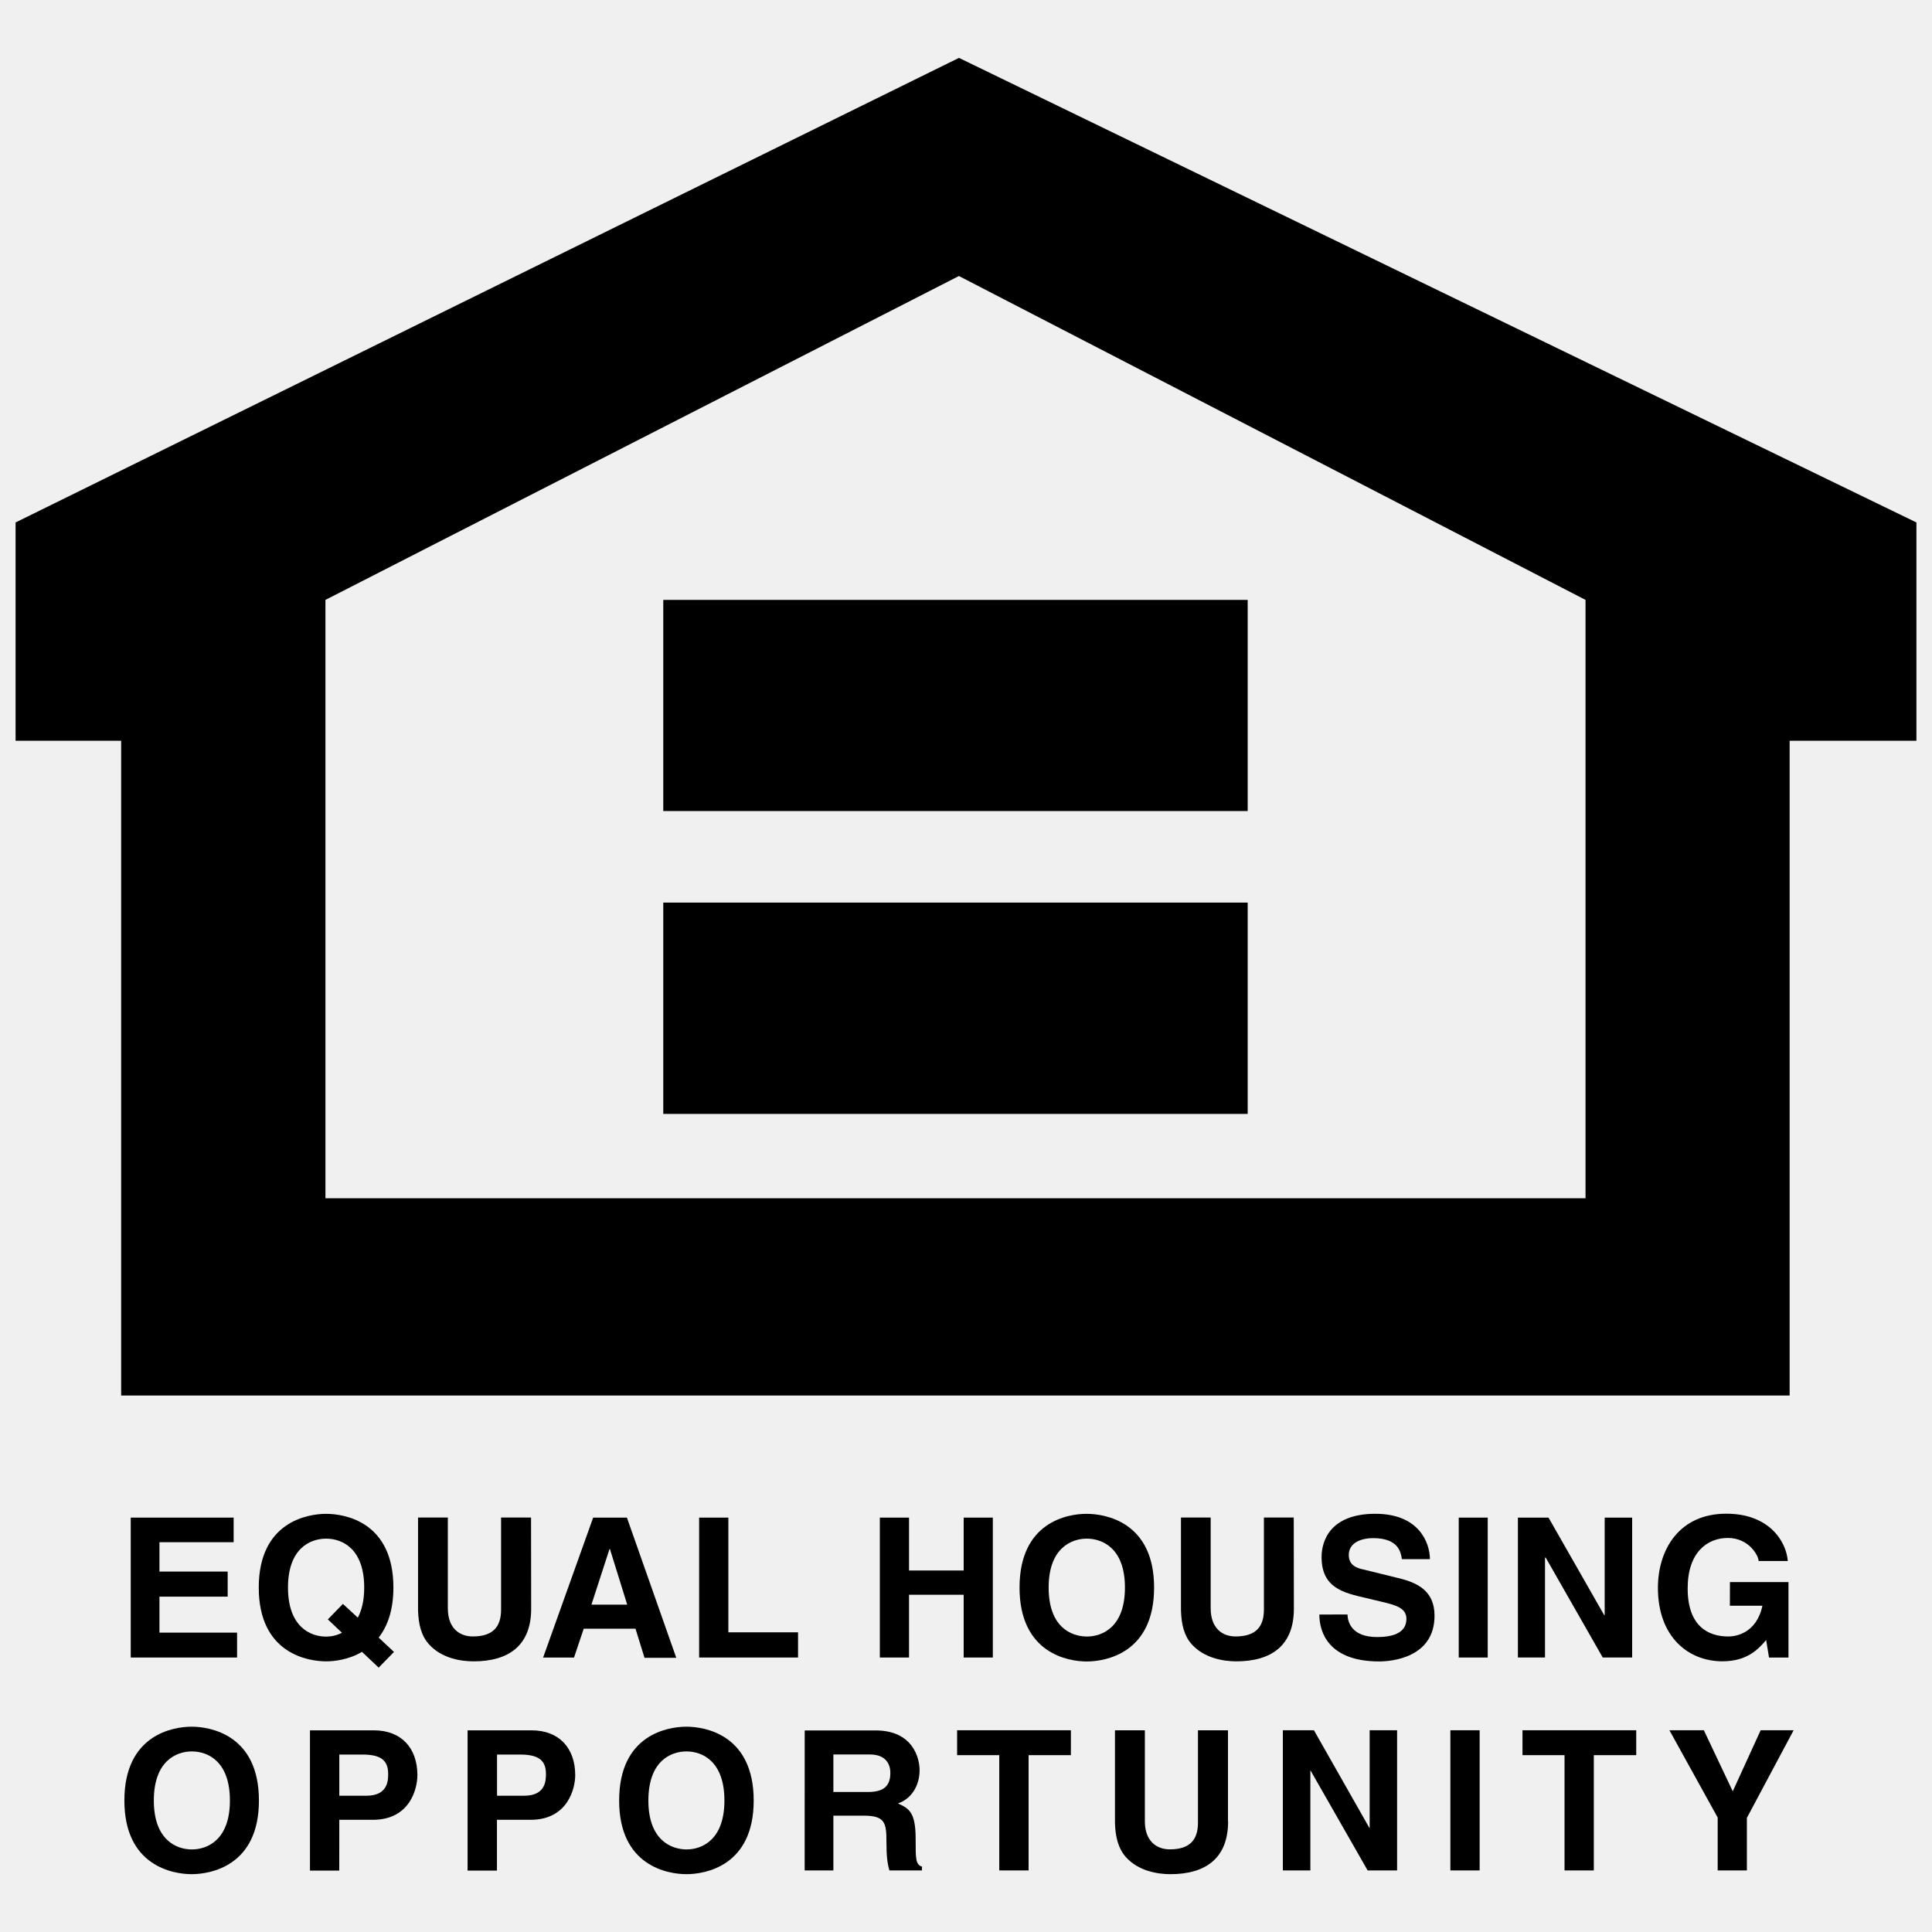
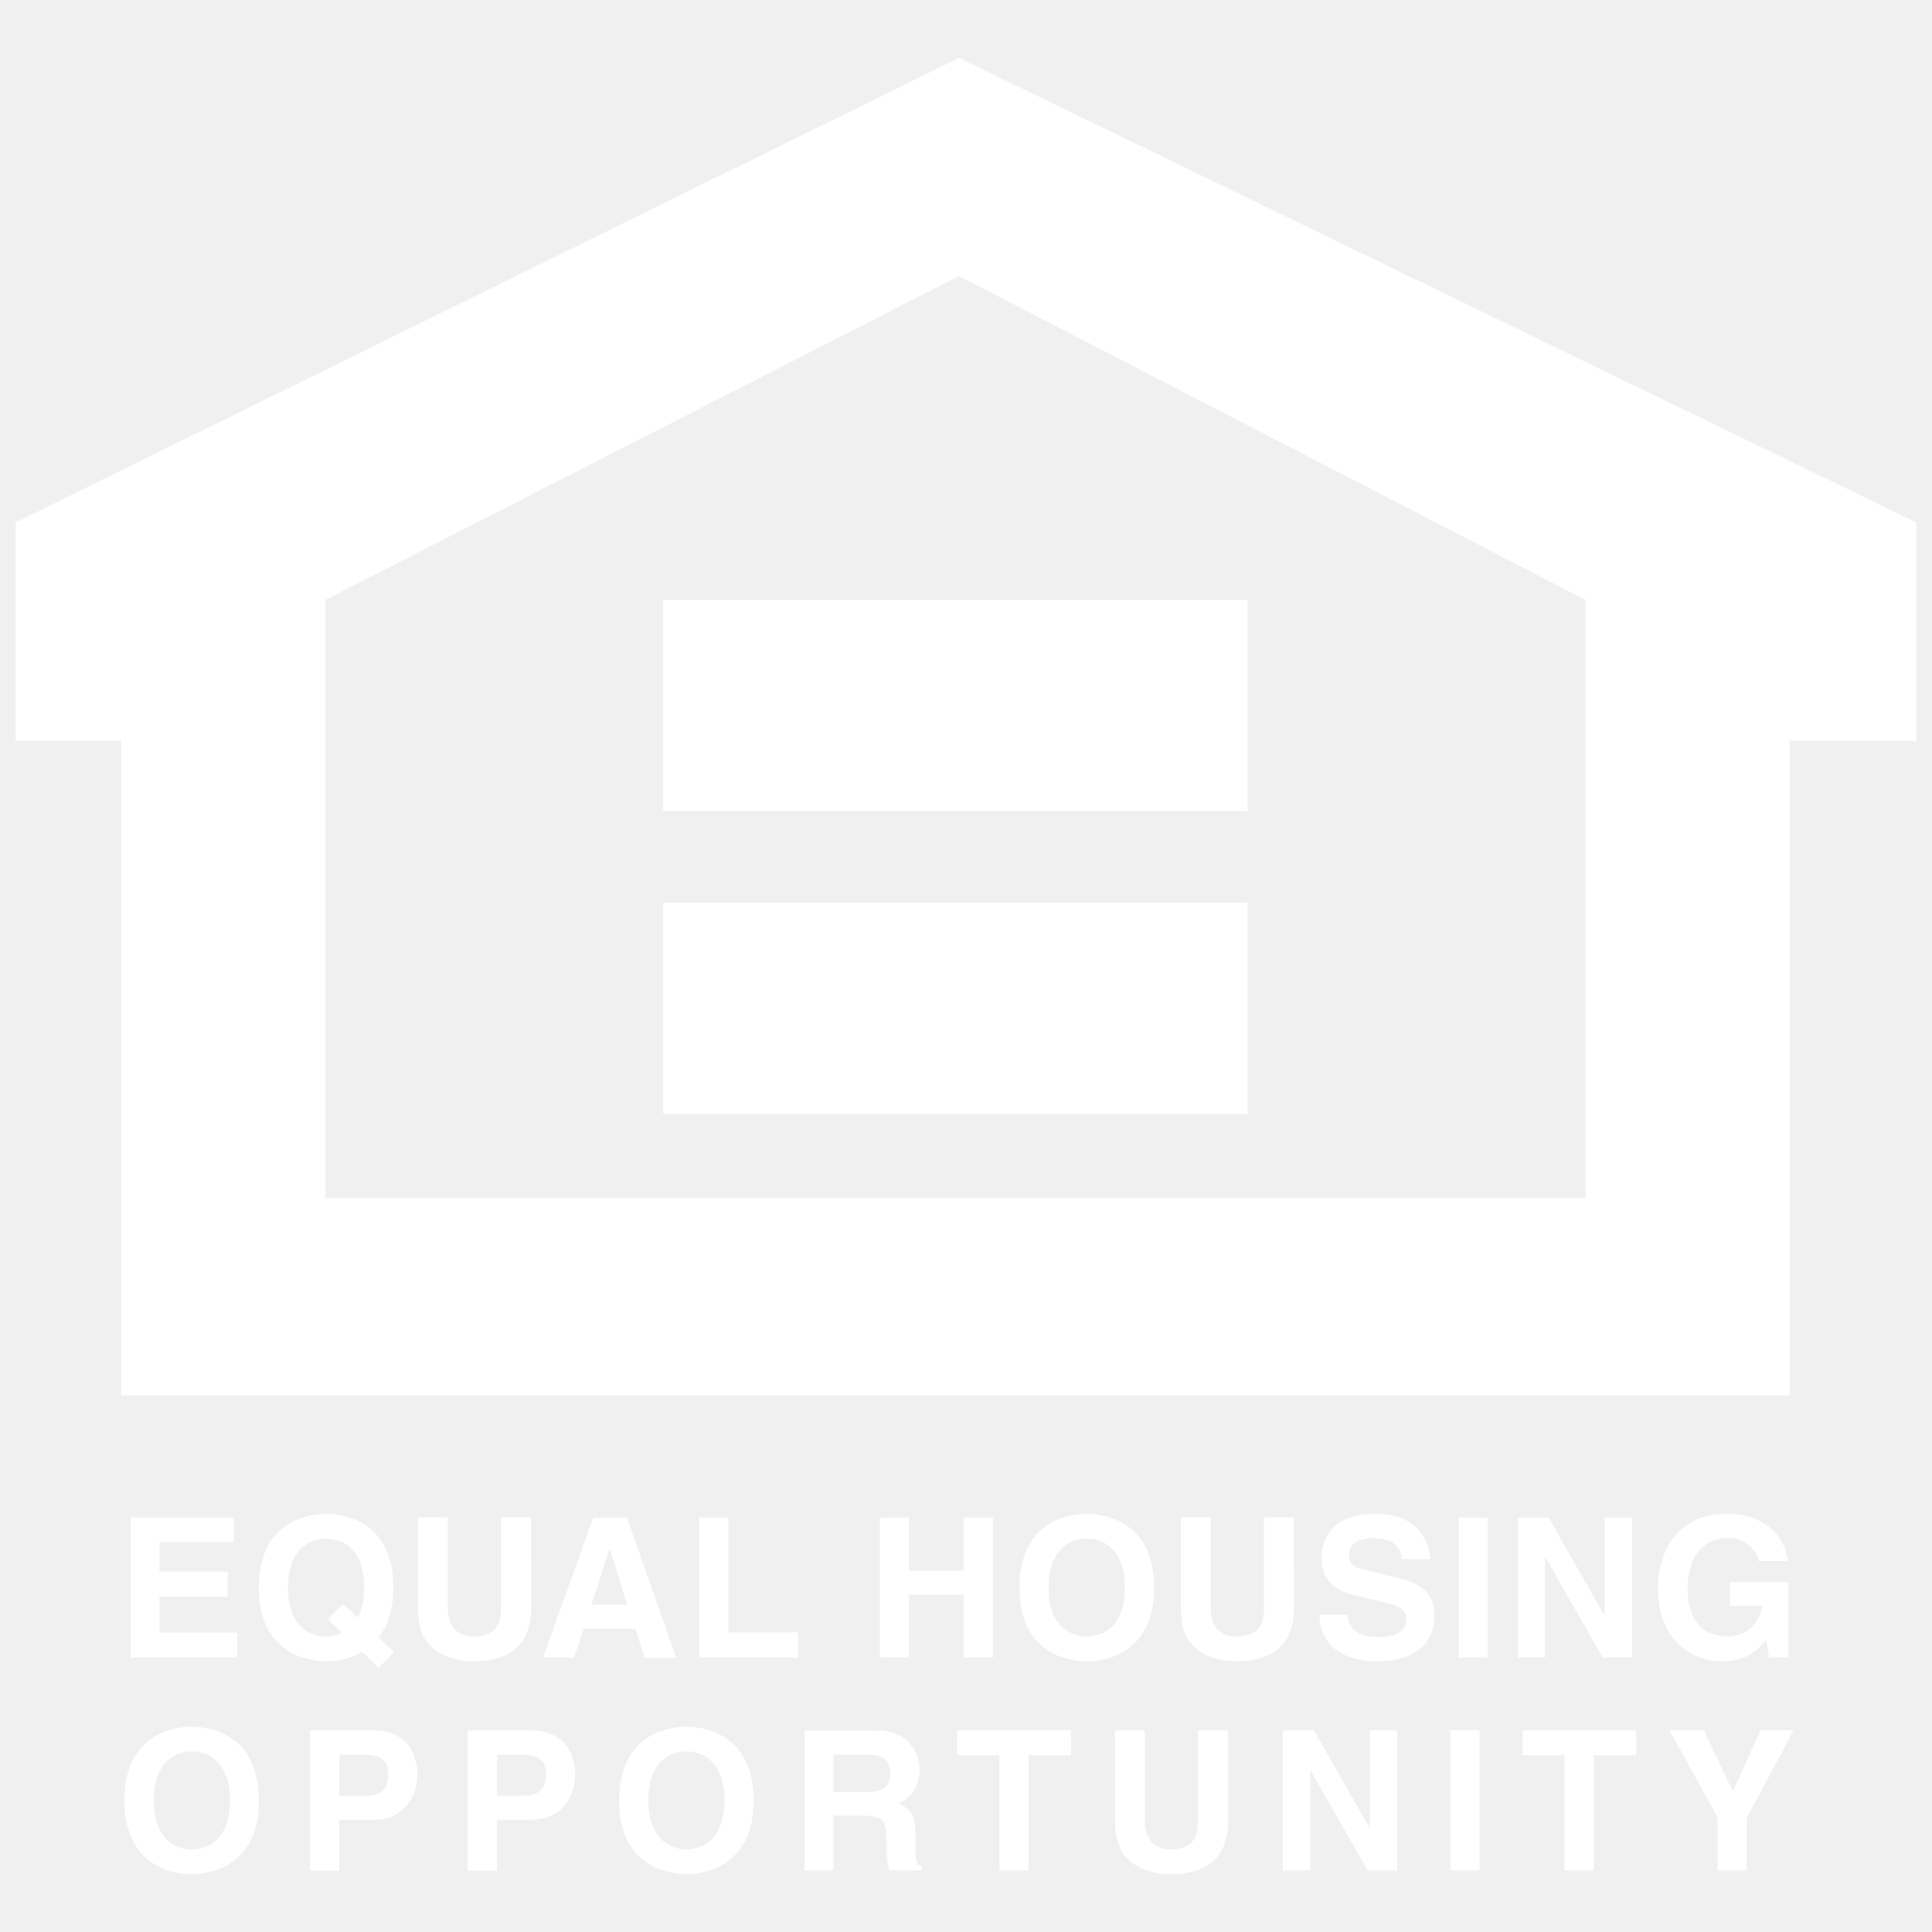
<svg xmlns="http://www.w3.org/2000/svg" version="1.1" id="fairhousingIcon" x="0px" y="0px" width="45px" height="45px" viewBox="0 0 45 45" enable-background="new 0 0 45 45" xml:space="preserve">
  <g>
-     <polygon points="5.442,35.921 3.714,35.921 3.714,36.605 5.303,36.605 5.303,37.189 3.714,37.189 3.714,38.027 5.522,38.027    5.522,38.607 3.045,38.607 3.045,35.348 5.442,35.348  " />
-     <path d="M7.636,37.719l0.329,0.311c-0.123,0.064-0.256,0.09-0.368,0.09c-0.369,0-0.889-0.229-0.889-1.143   c0-0.916,0.519-1.139,0.889-1.139c0.368,0,0.886,0.227,0.886,1.139c0,0.308-0.059,0.531-0.149,0.701l-0.347-0.32L7.636,37.719   L7.636,37.719z M9.177,38.477L8.82,38.143c0.201-0.258,0.343-0.629,0.343-1.166c0-1.533-1.137-1.717-1.566-1.717   c-0.433,0-1.57,0.188-1.57,1.717c0,1.532,1.138,1.719,1.57,1.719c0.188,0,0.525-0.037,0.834-0.221l0.389,0.367L9.177,38.477   L9.177,38.477z" />
-     <path d="M12.372,37.471c0,0.853-0.52,1.225-1.34,1.225c-0.302,0-0.747-0.072-1.039-0.396c-0.179-0.196-0.246-0.464-0.256-0.791   v-2.163h0.694v2.113c0,0.46,0.265,0.657,0.582,0.657c0.469,0,0.658-0.226,0.658-0.623v-2.147h0.698L12.372,37.471L12.372,37.471z" />
-     <path d="M14.196,36.082h0.011l0.402,1.293h-0.833L14.196,36.082L14.196,36.082z M13.596,37.936h1.206l0.21,0.678h0.74l-1.15-3.266   h-0.786l-1.166,3.26h0.72L13.596,37.936L13.596,37.936z" />
-     <polygon points="16.965,38.02 18.588,38.02 18.588,38.607 16.284,38.607 16.284,35.348 16.965,35.348  " />
-     <polygon points="21.173,37.145 21.173,38.607 20.493,38.607 20.493,35.348 21.173,35.348 21.173,36.58 22.446,36.58 22.446,35.348    23.125,35.348 23.125,38.607 22.446,38.607 22.446,37.145  " />
-     <path d="M24.425,36.977c0-0.912,0.521-1.139,0.888-1.139c0.369,0,0.889,0.227,0.889,1.139c0,0.916-0.52,1.141-0.889,1.141   C24.943,38.115,24.425,37.893,24.425,36.977L24.425,36.977z M23.747,36.977c0,1.532,1.133,1.722,1.563,1.722   c0.437,0,1.571-0.188,1.571-1.722c0-1.529-1.136-1.717-1.571-1.717C24.88,35.258,23.747,35.443,23.747,36.977L23.747,36.977z" />
-     <path d="M30.137,37.471c0,0.853-0.52,1.225-1.34,1.225c-0.299,0-0.744-0.072-1.038-0.396c-0.177-0.196-0.243-0.464-0.252-0.791   v-2.163h0.692v2.113c0,0.46,0.265,0.657,0.58,0.657c0.47,0,0.66-0.226,0.66-0.623v-2.147h0.695L30.137,37.471L30.137,37.471z" />
-     <path d="M31.385,37.604c0.008,0.184,0.1,0.526,0.693,0.526c0.318,0,0.68-0.073,0.68-0.422c0-0.255-0.244-0.322-0.589-0.403   l-0.351-0.084c-0.528-0.121-1.036-0.236-1.036-0.955c0-0.365,0.192-1.007,1.253-1.007c1.001,0,1.267,0.655,1.271,1.056h-0.654   c-0.021-0.146-0.069-0.489-0.668-0.489c-0.26,0-0.568,0.095-0.568,0.393c0,0.253,0.208,0.31,0.348,0.339l0.795,0.196   c0.444,0.104,0.854,0.292,0.854,0.878c0,0.98-1.001,1.066-1.287,1.066c-1.188,0-1.396-0.688-1.396-1.092L31.385,37.604   L31.385,37.604z" />
-     <polygon points="34.652,38.607 33.977,38.607 33.977,35.348 34.652,35.348  " />
-     <polygon points="37.376,35.348 38.016,35.348 38.016,38.607 37.331,38.607 36.002,36.279 35.986,36.279 35.986,38.607    35.355,38.607 35.355,35.348 36.068,35.348 37.365,37.62 37.376,37.62  " />
-     <path d="M40.294,36.85h1.363v1.758h-0.453L41.137,38.2c-0.175,0.2-0.427,0.495-1.02,0.495c-0.787,0-1.501-0.563-1.501-1.711   c0-0.889,0.495-1.729,1.595-1.727c0.999,0,1.396,0.649,1.43,1.102h-0.68c0-0.129-0.23-0.537-0.714-0.537   c-0.485,0-0.938,0.337-0.938,1.174c0,0.889,0.485,1.121,0.948,1.121c0.153,0,0.653-0.059,0.793-0.717h-0.758L40.294,36.85   L40.294,36.85L40.294,36.85z" />
-     <path d="M3.583,41.938c0-0.918,0.519-1.144,0.885-1.144c0.369,0,0.887,0.226,0.887,1.144c0,0.912-0.519,1.139-0.887,1.139   C4.1,43.076,3.583,42.848,3.583,41.938L3.583,41.938z M2.897,41.938c0,1.527,1.136,1.715,1.567,1.715   c0.433,0,1.567-0.188,1.567-1.715c0-1.533-1.135-1.72-1.567-1.72C4.035,40.218,2.897,40.402,2.897,41.938L2.897,41.938z" />
-     <path d="M7.903,41.826v-0.959h0.541c0.423,0,0.597,0.132,0.597,0.449c0,0.146,0,0.51-0.508,0.51H7.903L7.903,41.826z M7.903,42.387   h0.78c0.878,0,1.039-0.742,1.039-1.039c0-0.639-0.38-1.045-1.012-1.045H7.22v3.266h0.682L7.903,42.387L7.903,42.387z" />
-     <path d="M11.577,41.826v-0.959h0.539c0.423,0,0.6,0.132,0.6,0.449c0,0.146,0,0.51-0.509,0.51H11.577L11.577,41.826z M11.577,42.387   h0.78c0.875,0,1.041-0.742,1.041-1.039c0-0.639-0.383-1.045-1.014-1.045h-1.493v3.266h0.684v-1.182H11.577z" />
-     <path d="M15.102,41.938c0-0.918,0.518-1.144,0.888-1.144c0.365,0,0.883,0.226,0.883,1.144c0,0.912-0.518,1.139-0.883,1.139   C15.619,43.074,15.102,42.848,15.102,41.938L15.102,41.938z M14.421,41.938c0,1.527,1.135,1.715,1.569,1.715   c0.433,0,1.565-0.188,1.565-1.715c0-1.533-1.133-1.72-1.565-1.72C15.556,40.218,14.421,40.402,14.421,41.938L14.421,41.938z" />
-     <path d="M19.411,41.739v-0.874h0.848c0.399,0,0.479,0.253,0.479,0.428c0,0.324-0.172,0.446-0.528,0.446H19.411L19.411,41.739z    M18.742,43.566h0.669V42.29h0.704c0.506,0,0.532,0.172,0.532,0.618c0,0.335,0.024,0.503,0.069,0.658h0.759v-0.088   c-0.148-0.052-0.148-0.17-0.148-0.647c0-0.606-0.143-0.707-0.413-0.825c0.321-0.109,0.505-0.42,0.505-0.777   c0-0.28-0.157-0.924-1.025-0.924h-1.651L18.742,43.566L18.742,43.566z" />
-     <polygon points="23.958,43.566 23.275,43.566 23.275,40.881 22.293,40.881 22.293,40.301 24.943,40.301 24.943,40.881    23.958,40.881  " />
-     <path d="M28.605,42.425c0,0.854-0.521,1.228-1.342,1.228c-0.299,0-0.744-0.071-1.037-0.396c-0.177-0.198-0.246-0.464-0.256-0.79   v-2.165h0.696v2.12c0,0.453,0.265,0.653,0.581,0.653c0.47,0,0.656-0.224,0.656-0.622v-2.151h0.699v2.123H28.605z" />
-     <polygon points="31.902,40.301 32.541,40.301 32.541,43.566 31.855,43.566 30.525,41.238 30.521,41.238 30.521,43.566    29.88,43.566 29.88,40.301 30.604,40.301 31.896,42.576 31.902,42.576  " />
-     <polygon points="34.464,43.566 33.782,43.566 33.782,40.301 34.464,40.301  " />
-     <polygon points="37.123,43.566 36.441,43.566 36.441,40.881 35.462,40.881 35.462,40.301 38.111,40.301 38.111,40.881    37.123,40.881  " />
-     <polygon points="40.688,43.566 40.008,43.566 40.008,42.334 38.884,40.301 39.686,40.301 40.359,41.723 41.009,40.301    41.777,40.301 40.688,42.342  " />
-     <path d="M22.336,1.348L0.363,12.169v5.084h2.459v15.251h38.862V17.253h2.953v-5.084L22.336,1.348L22.336,1.348z M36.934,27.909   H7.58V13.973l14.755-7.544l14.595,7.544V27.91L36.934,27.909L36.934,27.909z" />
-     <polygon points="29.061,18.891 15.449,18.891 15.449,13.973 29.061,13.973  " />
-     <polygon points="29.061,25.945 15.449,25.945 15.449,21.023 29.061,21.023  " />
+     <polygon fill="#FFFFFF" points="5.442,35.921 3.714,35.921 3.714,36.605 5.303,36.605 5.303,37.189 3.714,37.189 3.714,38.027    5.522,38.027 5.522,38.607 3.045,38.607 3.045,35.348 5.442,35.348  " />
+     <path fill="#FFFFFF" d="M7.636,37.719l0.329,0.311c-0.123,0.064-0.256,0.089-0.368,0.089c-0.369,0-0.889-0.228-0.889-1.142   c0-0.916,0.519-1.139,0.889-1.139c0.368,0,0.886,0.227,0.886,1.139c0,0.307-0.059,0.531-0.149,0.701l-0.347-0.32L7.636,37.719   L7.636,37.719z M9.177,38.477L8.82,38.143c0.201-0.258,0.343-0.629,0.343-1.166c0-1.533-1.137-1.717-1.566-1.717   c-0.433,0-1.57,0.188-1.57,1.717c0,1.532,1.138,1.719,1.57,1.719c0.188,0,0.525-0.038,0.834-0.221l0.389,0.367L9.177,38.477   L9.177,38.477z" />
+     <path fill="#FFFFFF" d="M12.372,37.47c0,0.853-0.52,1.226-1.34,1.226c-0.302,0-0.747-0.073-1.039-0.396   c-0.179-0.197-0.246-0.464-0.256-0.791v-2.163h0.694v2.113c0,0.46,0.265,0.657,0.582,0.657c0.469,0,0.658-0.225,0.658-0.623v-2.147   h0.698L12.372,37.47L12.372,37.47z" />
+     <path fill="#FFFFFF" d="M14.196,36.082h0.011l0.402,1.293h-0.833L14.196,36.082L14.196,36.082z M13.596,37.936h1.206l0.21,0.677   h0.74l-1.15-3.265h-0.786l-1.166,3.26h0.72L13.596,37.936L13.596,37.936z" />
+     <polygon fill="#FFFFFF" points="16.965,38.02 18.588,38.02 18.588,38.607 16.284,38.607 16.284,35.348 16.965,35.348  " />
+     <polygon fill="#FFFFFF" points="21.173,37.145 21.173,38.607 20.493,38.607 20.493,35.348 21.173,35.348 21.173,36.58    22.446,36.58 22.446,35.348 23.125,35.348 23.125,38.607 22.446,38.607 22.446,37.145  " />
+     <path fill="#FFFFFF" d="M24.425,36.977c0-0.912,0.521-1.139,0.887-1.139c0.369,0,0.889,0.227,0.889,1.139   c0,0.916-0.52,1.14-0.889,1.14C24.944,38.115,24.425,37.893,24.425,36.977L24.425,36.977z M23.747,36.977   c0,1.532,1.133,1.721,1.564,1.721c0.436,0,1.571-0.188,1.571-1.721c0-1.53-1.136-1.717-1.571-1.717   C24.88,35.258,23.747,35.443,23.747,36.977L23.747,36.977z" />
+     <path fill="#FFFFFF" d="M30.137,37.47c0,0.853-0.52,1.226-1.34,1.226c-0.299,0-0.744-0.073-1.038-0.396   c-0.177-0.197-0.244-0.464-0.252-0.791v-2.163h0.692v2.113c0,0.46,0.265,0.657,0.581,0.657c0.469,0,0.66-0.225,0.66-0.623v-2.147   h0.695L30.137,37.47L30.137,37.47z" />
+     <path fill="#FFFFFF" d="M31.385,37.604c0.007,0.183,0.099,0.526,0.693,0.526c0.319,0,0.68-0.073,0.68-0.422   c0-0.255-0.245-0.322-0.589-0.404l-0.35-0.083c-0.529-0.121-1.037-0.236-1.037-0.955c0-0.365,0.193-1.007,1.253-1.007   c1.001,0,1.267,0.655,1.272,1.056h-0.654c-0.021-0.146-0.07-0.49-0.668-0.49c-0.26,0-0.569,0.095-0.569,0.393   c0,0.253,0.208,0.309,0.347,0.338l0.795,0.197c0.445,0.105,0.855,0.292,0.855,0.878c0,0.981-1.001,1.066-1.287,1.066   c-1.189,0-1.395-0.687-1.395-1.091L31.385,37.604L31.385,37.604z" />
+     <polygon fill="#FFFFFF" points="34.653,38.607 33.976,38.607 33.976,35.348 34.653,35.348  " />
+     <polygon fill="#FFFFFF" points="37.376,35.348 38.015,35.348 38.015,38.607 37.331,38.607 36.002,36.28 35.987,36.28    35.987,38.607 35.356,38.607 35.356,35.348 36.069,35.348 37.365,37.62 37.376,37.62  " />
+     <path fill="#FFFFFF" d="M40.294,36.85h1.363v1.758h-0.453l-0.068-0.408c-0.174,0.201-0.426,0.496-1.019,0.496   c-0.787,0-1.501-0.563-1.501-1.711c0-0.89,0.496-1.729,1.595-1.727c0.999,0,1.397,0.649,1.429,1.102h-0.679   c0-0.129-0.231-0.538-0.714-0.538c-0.486,0-0.938,0.337-0.938,1.174c0,0.889,0.485,1.121,0.948,1.121   c0.153,0,0.653-0.058,0.793-0.716h-0.758L40.294,36.85L40.294,36.85L40.294,36.85z" />
+     <path fill="#FFFFFF" d="M3.583,41.938c0-0.918,0.519-1.144,0.885-1.144c0.369,0,0.887,0.226,0.887,1.144   c0,0.912-0.519,1.138-0.887,1.138S3.583,42.848,3.583,41.938L3.583,41.938z M2.897,41.938c0,1.527,1.136,1.715,1.567,1.715   c0.433,0,1.567-0.188,1.567-1.715c0-1.533-1.135-1.72-1.567-1.72C4.035,40.218,2.897,40.402,2.897,41.938L2.897,41.938z" />
+     <path fill="#FFFFFF" d="M7.903,41.826v-0.959h0.541c0.423,0,0.597,0.132,0.597,0.449c0,0.146,0,0.51-0.508,0.51H7.903L7.903,41.826   z M7.903,42.387h0.78c0.878,0,1.039-0.742,1.039-1.039c0-0.639-0.38-1.045-1.012-1.045h-1.49v3.266h0.682L7.903,42.387   L7.903,42.387z" />
+     <path fill="#FFFFFF" d="M11.577,41.826v-0.959h0.539c0.423,0,0.6,0.132,0.6,0.449c0,0.146,0,0.51-0.509,0.51H11.577L11.577,41.826z    M11.577,42.387h0.78c0.875,0,1.041-0.742,1.041-1.039c0-0.639-0.383-1.045-1.014-1.045h-1.493v3.266h0.684v-1.182H11.577z" />
+     <path fill="#FFFFFF" d="M15.102,41.938c0-0.918,0.518-1.144,0.888-1.144c0.365,0,0.883,0.226,0.883,1.144   c0,0.912-0.518,1.138-0.883,1.138C15.619,43.074,15.102,42.848,15.102,41.938L15.102,41.938z M14.421,41.938   c0,1.527,1.135,1.715,1.569,1.715c0.433,0,1.565-0.188,1.565-1.715c0-1.533-1.133-1.72-1.565-1.72   C15.556,40.218,14.421,40.402,14.421,41.938L14.421,41.938z" />
+     <path fill="#FFFFFF" d="M19.411,41.739v-0.874h0.848c0.399,0,0.479,0.253,0.479,0.428c0,0.324-0.172,0.446-0.528,0.446H19.411   L19.411,41.739z M18.742,43.566h0.669V42.29h0.704c0.506,0,0.532,0.172,0.532,0.618c0,0.335,0.024,0.503,0.069,0.658h0.759v-0.088   c-0.148-0.051-0.148-0.17-0.148-0.647c0-0.606-0.143-0.707-0.413-0.825c0.321-0.109,0.505-0.42,0.505-0.777   c0-0.281-0.157-0.924-1.025-0.924h-1.651V43.566L18.742,43.566z" />
+     <polygon fill="#FFFFFF" points="23.958,43.566 23.276,43.566 23.276,40.881 22.293,40.881 22.293,40.301 24.944,40.301    24.944,40.881 23.958,40.881  " />
+     <path fill="#FFFFFF" d="M28.606,42.425c0,0.854-0.521,1.228-1.342,1.228c-0.299,0-0.744-0.072-1.037-0.396   c-0.177-0.198-0.246-0.464-0.256-0.79v-2.165h0.696v2.12c0,0.453,0.265,0.653,0.581,0.653c0.47,0,0.656-0.224,0.656-0.622v-2.151   h0.699v2.123H28.606z" />
+     <polygon fill="#FFFFFF" points="31.903,40.301 32.541,40.301 32.541,43.566 31.856,43.566 30.526,41.238 30.521,41.238    30.521,43.566 29.88,43.566 29.88,40.301 30.603,40.301 31.897,42.576 31.903,42.576  " />
+     <polygon fill="#FFFFFF" points="34.464,43.566 33.782,43.566 33.782,40.301 34.464,40.301  " />
+     <polygon fill="#FFFFFF" points="37.123,43.566 36.442,43.566 36.442,40.881 35.462,40.881 35.462,40.301 38.112,40.301    38.112,40.881 37.123,40.881  " />
+     <polygon fill="#FFFFFF" points="40.687,43.566 40.008,43.566 40.008,42.334 38.884,40.301 39.685,40.301 40.36,41.723    41.009,40.301 41.778,40.301 40.687,42.342  " />
+     <path fill="#FFFFFF" d="M22.336,1.348L0.363,12.169v5.084h2.459v15.251h38.862V17.253h2.952v-5.084L22.336,1.348L22.336,1.348z    M36.933,27.909H7.58V13.973l14.755-7.544l14.594,7.544V27.91L36.933,27.909L36.933,27.909z" />
+     <polygon fill="#FFFFFF" points="29.06,18.891 15.449,18.891 15.449,13.973 29.06,13.973  " />
+     <polygon fill="#FFFFFF" points="29.06,25.946 15.449,25.946 15.449,21.023 29.06,21.023  " />
  </g>
</svg>
